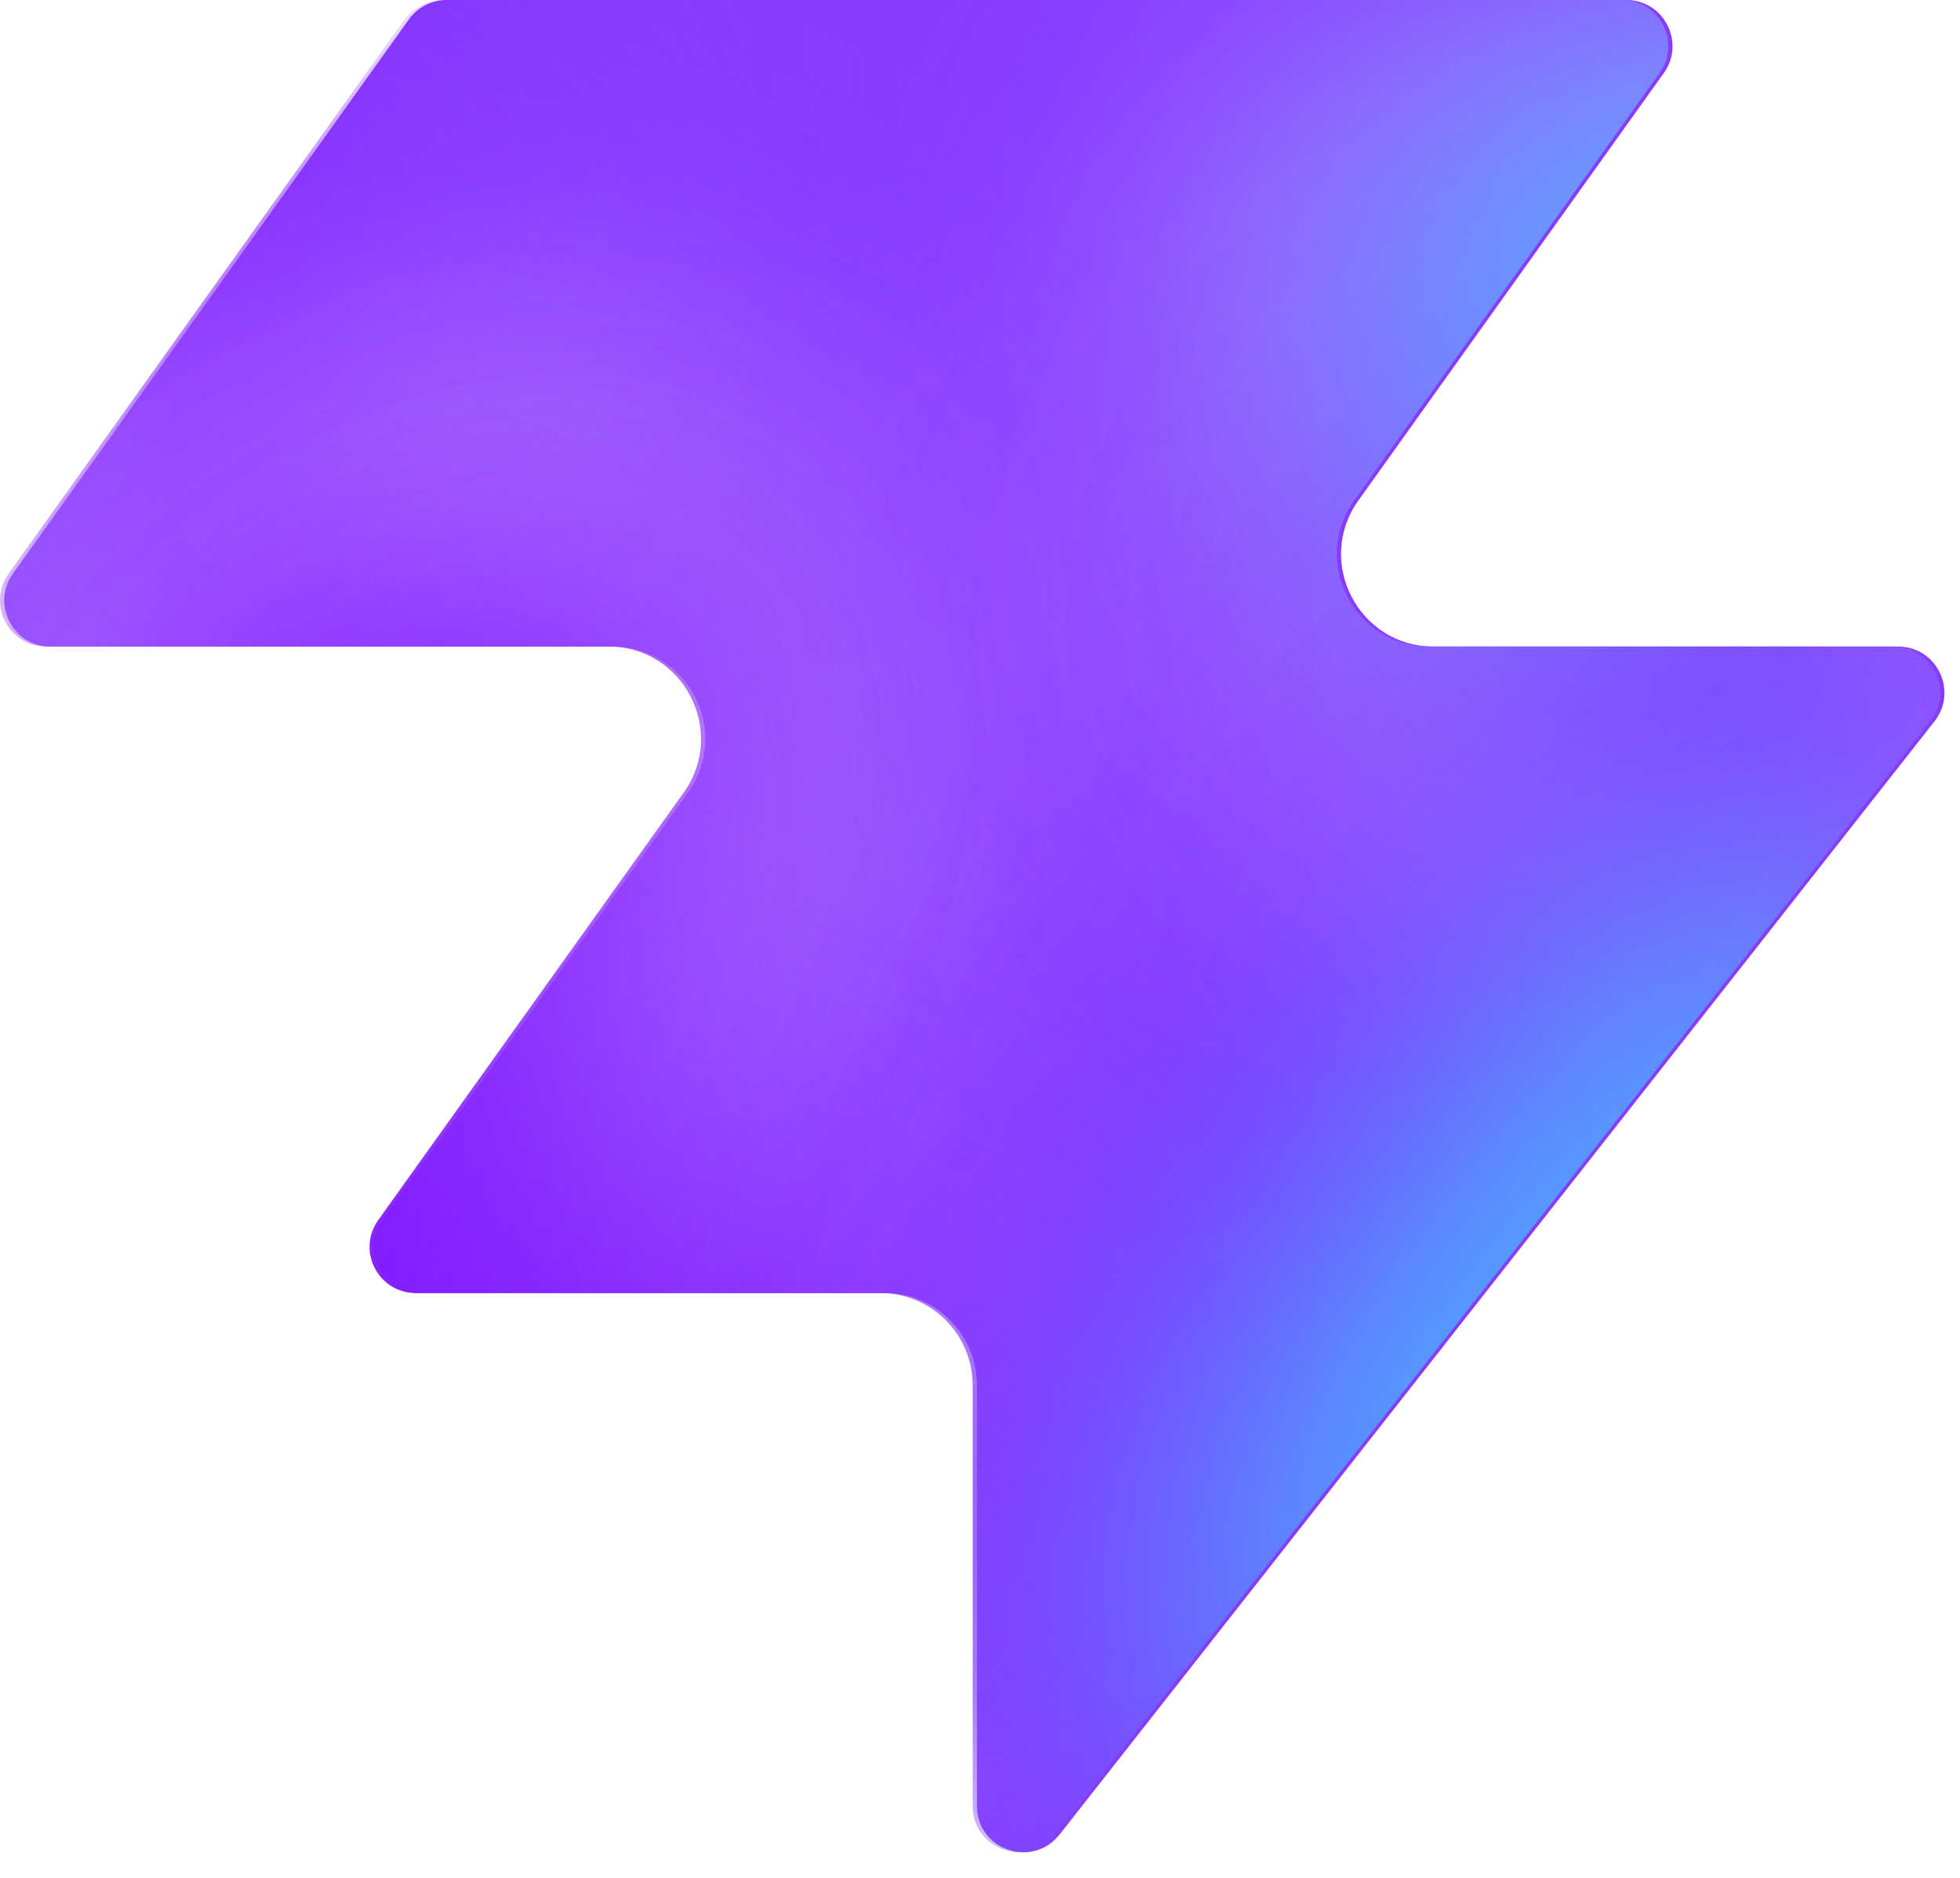
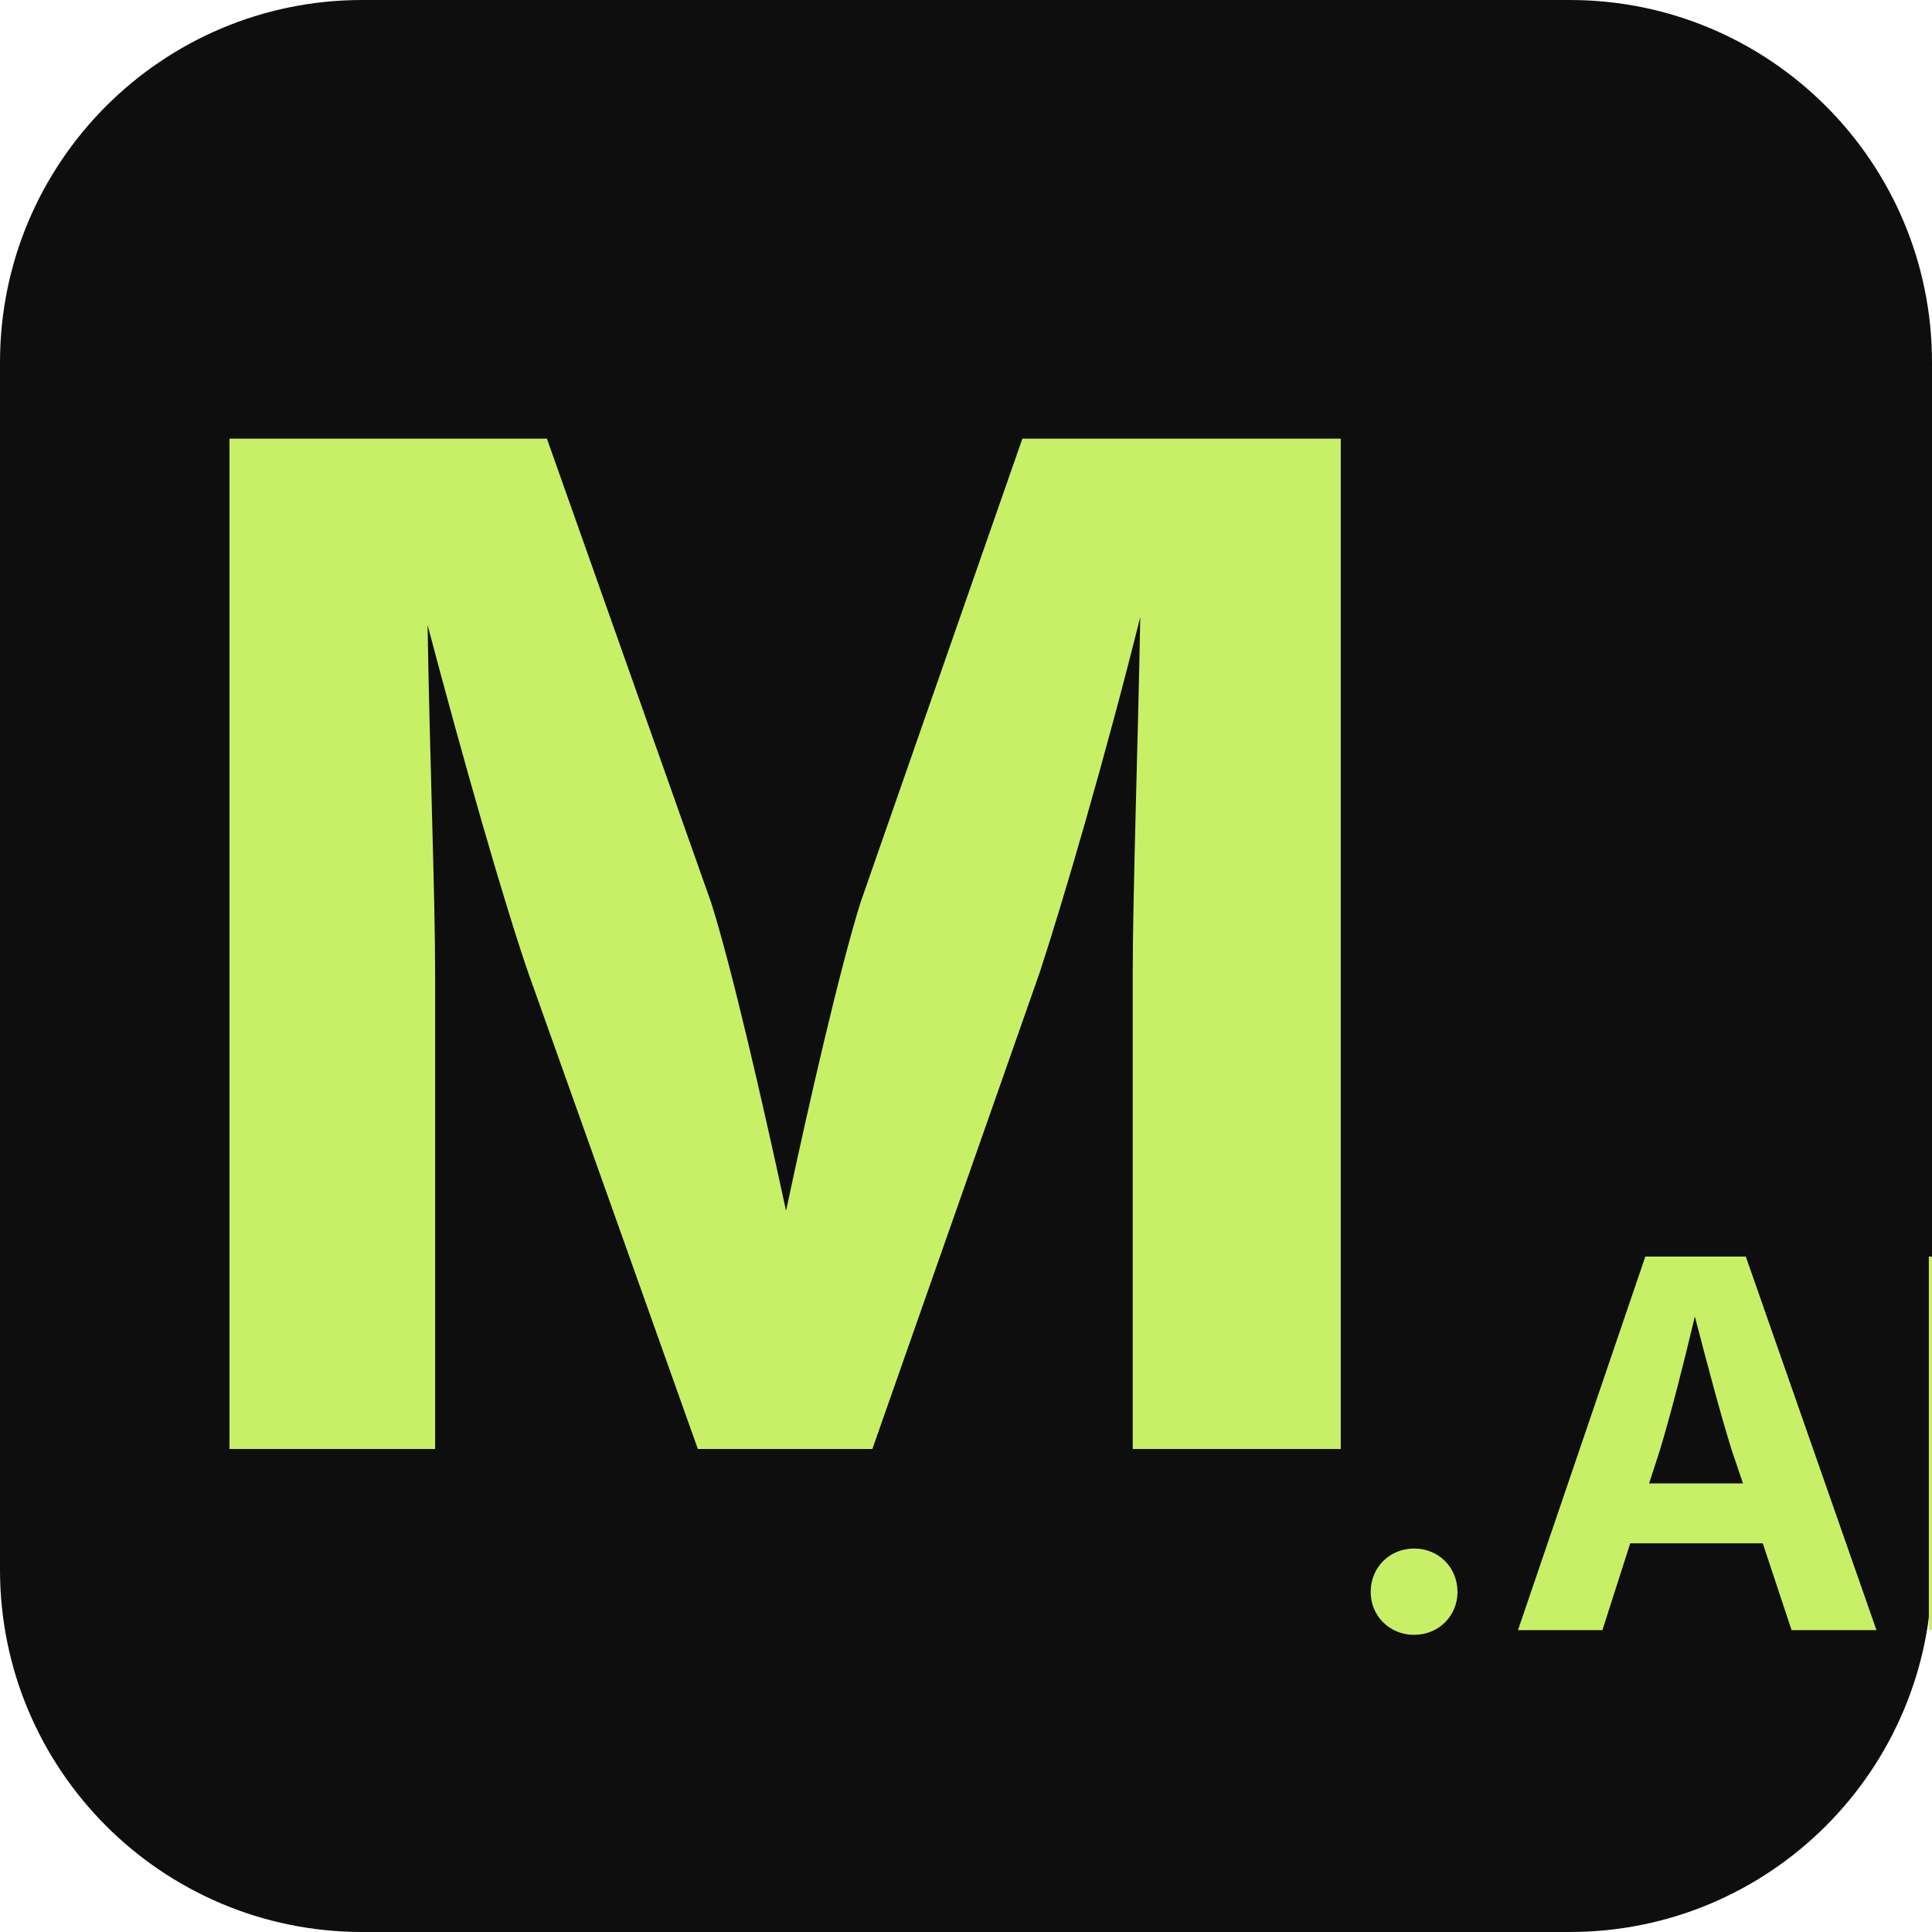
- <svg xmlns="http://www.w3.org/2000/svg" width="48" height="46" fill="none" viewBox="0 0 48 46">
-   <path fill="#863bff" d="M25.946 44.938c-.664.845-2.021.375-2.021-.698V33.937a2.26 2.26 0 0 0-2.262-2.262H10.287c-.92 0-1.456-1.04-.92-1.788l7.48-10.471c1.07-1.497 0-3.578-1.842-3.578H1.237c-.92 0-1.456-1.04-.92-1.788L10.013.474c.214-.297.556-.474.92-.474h28.894c.92 0 1.456 1.04.92 1.788l-7.48 10.471c-1.07 1.498 0 3.579 1.842 3.579h11.377c.943 0 1.473 1.088.89 1.83L25.947 44.94z" style="fill:#863bff;fill:color(display-p3 .525 .23 1);fill-opacity:1" />
-   <mask id="a" width="48" height="46" x="0" y="0" maskUnits="userSpaceOnUse" style="mask-type:alpha">
-     <path fill="#000" d="M25.842 44.938c-.664.844-2.021.375-2.021-.698V33.937a2.26 2.26 0 0 0-2.262-2.262H10.183c-.92 0-1.456-1.04-.92-1.788l7.48-10.471c1.07-1.498 0-3.579-1.842-3.579H1.133c-.92 0-1.456-1.04-.92-1.787L9.91.473c.214-.297.556-.474.92-.474h28.894c.92 0 1.456 1.04.92 1.788l-7.48 10.471c-1.07 1.498 0 3.578 1.842 3.578h11.377c.943 0 1.473 1.088.89 1.832L25.843 44.94z" style="fill:#000;fill-opacity:1" />
-   </mask>
-   <g mask="url(#a)">
-     <g filter="url(#b)">
-       <ellipse cx="5.508" cy="14.704" fill="#ede6ff" rx="5.508" ry="14.704" style="fill:#ede6ff;fill:color(display-p3 .927 .903 1);fill-opacity:1" transform="matrix(.00324 1 1 -.00324 -4.47 31.516)" />
-     </g>
-     <g filter="url(#c)">
-       <ellipse cx="10.399" cy="29.851" fill="#ede6ff" rx="10.399" ry="29.851" style="fill:#ede6ff;fill:color(display-p3 .927 .903 1);fill-opacity:1" transform="matrix(.00324 1 1 -.00324 -39.328 7.883)" />
-     </g>
-     <g filter="url(#d)">
-       <ellipse cx="5.508" cy="30.487" fill="#7e14ff" rx="5.508" ry="30.487" style="fill:#7e14ff;fill:color(display-p3 .492 .077 1);fill-opacity:1" transform="rotate(89.814 -25.913 -14.639)scale(1 -1)" />
-     </g>
-     <g filter="url(#e)">
-       <ellipse cx="5.508" cy="30.599" fill="#7e14ff" rx="5.508" ry="30.599" style="fill:#7e14ff;fill:color(display-p3 .492 .077 1);fill-opacity:1" transform="rotate(89.814 -32.644 -3.334)scale(1 -1)" />
-     </g>
-     <g filter="url(#f)">
-       <ellipse cx="5.508" cy="30.599" fill="#7e14ff" rx="5.508" ry="30.599" style="fill:#7e14ff;fill:color(display-p3 .492 .077 1);fill-opacity:1" transform="matrix(.00324 1 1 -.00324 -34.34 30.47)" />
-     </g>
-     <g filter="url(#g)">
-       <ellipse cx="14.072" cy="22.078" fill="#ede6ff" rx="14.072" ry="22.078" style="fill:#ede6ff;fill:color(display-p3 .927 .903 1);fill-opacity:1" transform="rotate(93.35 24.506 48.493)scale(-1 1)" />
-     </g>
-     <g filter="url(#h)">
-       <ellipse cx="3.47" cy="21.501" fill="#7e14ff" rx="3.47" ry="21.501" style="fill:#7e14ff;fill:color(display-p3 .492 .077 1);fill-opacity:1" transform="rotate(89.009 28.708 47.59)scale(-1 1)" />
-     </g>
-     <g filter="url(#i)">
-       <ellipse cx="3.47" cy="21.501" fill="#7e14ff" rx="3.47" ry="21.501" style="fill:#7e14ff;fill:color(display-p3 .492 .077 1);fill-opacity:1" transform="rotate(89.009 28.708 47.59)scale(-1 1)" />
-     </g>
-     <g filter="url(#j)">
-       <ellipse cx=".387" cy="8.972" fill="#7e14ff" rx="4.407" ry="29.108" style="fill:#7e14ff;fill:color(display-p3 .492 .077 1);fill-opacity:1" transform="rotate(39.51 .387 8.972)" />
-     </g>
-     <g filter="url(#k)">
-       <ellipse cx="47.523" cy="-6.092" fill="#7e14ff" rx="4.407" ry="29.108" style="fill:#7e14ff;fill:color(display-p3 .492 .077 1);fill-opacity:1" transform="rotate(37.892 47.523 -6.092)" />
-     </g>
-     <g filter="url(#l)">
-       <ellipse cx="41.412" cy="6.333" fill="#47bfff" rx="5.971" ry="9.665" style="fill:#47bfff;fill:color(display-p3 .28 .748 1);fill-opacity:1" transform="rotate(37.892 41.412 6.333)" />
-     </g>
-     <g filter="url(#m)">
-       <ellipse cx="-1.879" cy="38.332" fill="#7e14ff" rx="4.407" ry="29.108" style="fill:#7e14ff;fill:color(display-p3 .492 .077 1);fill-opacity:1" transform="rotate(37.892 -1.88 38.332)" />
-     </g>
-     <g filter="url(#n)">
-       <ellipse cx="-1.879" cy="38.332" fill="#7e14ff" rx="4.407" ry="29.108" style="fill:#7e14ff;fill:color(display-p3 .492 .077 1);fill-opacity:1" transform="rotate(37.892 -1.88 38.332)" />
-     </g>
-     <g filter="url(#o)">
-       <ellipse cx="35.651" cy="29.907" fill="#7e14ff" rx="4.407" ry="29.108" style="fill:#7e14ff;fill:color(display-p3 .492 .077 1);fill-opacity:1" transform="rotate(37.892 35.651 29.907)" />
-     </g>
-     <g filter="url(#p)">
-       <ellipse cx="38.418" cy="32.4" fill="#47bfff" rx="5.971" ry="15.297" style="fill:#47bfff;fill:color(display-p3 .28 .748 1);fill-opacity:1" transform="rotate(37.892 38.418 32.4)" />
-     </g>
+ <svg xmlns="http://www.w3.org/2000/svg" viewBox="0 0 64 64" width="64" height="64">
+   <rect width="64" height="64" rx="12" fill="#0e0e0e" />
+   <g font-family="'DM Sans', Inter, 'Helvetica Neue', Arial, sans-serif">
+     <text x="26" y="48" text-anchor="middle" font-size="46" font-weight="700" letter-spacing="-1.5" fill="#c8f066">M</text>
+     <text x="44" y="54" font-size="17" font-weight="700" letter-spacing="0.2" fill="#c8f066">.AI</text>
  </g>
-   <defs>
-     <filter id="b" width="60.045" height="41.654" x="-19.77" y="16.149" color-interpolation-filters="sRGB" filterUnits="userSpaceOnUse">
-       <feFlood flood-opacity="0" result="BackgroundImageFix" />
-       <feBlend in="SourceGraphic" in2="BackgroundImageFix" result="shape" />
-       <feGaussianBlur result="effect1_foregroundBlur_2002_17158" stdDeviation="7.659" />
-     </filter>
-     <filter id="c" width="90.34" height="51.437" x="-54.613" y="-7.533" color-interpolation-filters="sRGB" filterUnits="userSpaceOnUse">
-       <feFlood flood-opacity="0" result="BackgroundImageFix" />
-       <feBlend in="SourceGraphic" in2="BackgroundImageFix" result="shape" />
-       <feGaussianBlur result="effect1_foregroundBlur_2002_17158" stdDeviation="7.659" />
-     </filter>
-     <filter id="d" width="79.355" height="29.4" x="-49.64" y="2.03" color-interpolation-filters="sRGB" filterUnits="userSpaceOnUse">
-       <feFlood flood-opacity="0" result="BackgroundImageFix" />
-       <feBlend in="SourceGraphic" in2="BackgroundImageFix" result="shape" />
-       <feGaussianBlur result="effect1_foregroundBlur_2002_17158" stdDeviation="4.596" />
-     </filter>
-     <filter id="e" width="79.579" height="29.4" x="-45.045" y="20.029" color-interpolation-filters="sRGB" filterUnits="userSpaceOnUse">
-       <feFlood flood-opacity="0" result="BackgroundImageFix" />
-       <feBlend in="SourceGraphic" in2="BackgroundImageFix" result="shape" />
-       <feGaussianBlur result="effect1_foregroundBlur_2002_17158" stdDeviation="4.596" />
-     </filter>
-     <filter id="f" width="79.579" height="29.4" x="-43.513" y="21.178" color-interpolation-filters="sRGB" filterUnits="userSpaceOnUse">
-       <feFlood flood-opacity="0" result="BackgroundImageFix" />
-       <feBlend in="SourceGraphic" in2="BackgroundImageFix" result="shape" />
-       <feGaussianBlur result="effect1_foregroundBlur_2002_17158" stdDeviation="4.596" />
-     </filter>
-     <filter id="g" width="74.749" height="58.852" x="15.756" y="-17.901" color-interpolation-filters="sRGB" filterUnits="userSpaceOnUse">
-       <feFlood flood-opacity="0" result="BackgroundImageFix" />
-       <feBlend in="SourceGraphic" in2="BackgroundImageFix" result="shape" />
-       <feGaussianBlur result="effect1_foregroundBlur_2002_17158" stdDeviation="7.659" />
-     </filter>
-     <filter id="h" width="61.377" height="25.362" x="23.548" y="2.284" color-interpolation-filters="sRGB" filterUnits="userSpaceOnUse">
-       <feFlood flood-opacity="0" result="BackgroundImageFix" />
-       <feBlend in="SourceGraphic" in2="BackgroundImageFix" result="shape" />
-       <feGaussianBlur result="effect1_foregroundBlur_2002_17158" stdDeviation="4.596" />
-     </filter>
-     <filter id="i" width="61.377" height="25.362" x="23.548" y="2.284" color-interpolation-filters="sRGB" filterUnits="userSpaceOnUse">
-       <feFlood flood-opacity="0" result="BackgroundImageFix" />
-       <feBlend in="SourceGraphic" in2="BackgroundImageFix" result="shape" />
-       <feGaussianBlur result="effect1_foregroundBlur_2002_17158" stdDeviation="4.596" />
-     </filter>
-     <filter id="j" width="56.045" height="63.649" x="-27.636" y="-22.853" color-interpolation-filters="sRGB" filterUnits="userSpaceOnUse">
-       <feFlood flood-opacity="0" result="BackgroundImageFix" />
-       <feBlend in="SourceGraphic" in2="BackgroundImageFix" result="shape" />
-       <feGaussianBlur result="effect1_foregroundBlur_2002_17158" stdDeviation="4.596" />
-     </filter>
-     <filter id="k" width="54.814" height="64.646" x="20.116" y="-38.415" color-interpolation-filters="sRGB" filterUnits="userSpaceOnUse">
-       <feFlood flood-opacity="0" result="BackgroundImageFix" />
-       <feBlend in="SourceGraphic" in2="BackgroundImageFix" result="shape" />
-       <feGaussianBlur result="effect1_foregroundBlur_2002_17158" stdDeviation="4.596" />
-     </filter>
-     <filter id="l" width="33.541" height="35.313" x="24.641" y="-11.323" color-interpolation-filters="sRGB" filterUnits="userSpaceOnUse">
-       <feFlood flood-opacity="0" result="BackgroundImageFix" />
-       <feBlend in="SourceGraphic" in2="BackgroundImageFix" result="shape" />
-       <feGaussianBlur result="effect1_foregroundBlur_2002_17158" stdDeviation="4.596" />
-     </filter>
-     <filter id="m" width="54.814" height="64.646" x="-29.286" y="6.009" color-interpolation-filters="sRGB" filterUnits="userSpaceOnUse">
-       <feFlood flood-opacity="0" result="BackgroundImageFix" />
-       <feBlend in="SourceGraphic" in2="BackgroundImageFix" result="shape" />
-       <feGaussianBlur result="effect1_foregroundBlur_2002_17158" stdDeviation="4.596" />
-     </filter>
-     <filter id="n" width="54.814" height="64.646" x="-29.286" y="6.009" color-interpolation-filters="sRGB" filterUnits="userSpaceOnUse">
-       <feFlood flood-opacity="0" result="BackgroundImageFix" />
-       <feBlend in="SourceGraphic" in2="BackgroundImageFix" result="shape" />
-       <feGaussianBlur result="effect1_foregroundBlur_2002_17158" stdDeviation="4.596" />
-     </filter>
-     <filter id="o" width="54.814" height="64.646" x="8.244" y="-2.416" color-interpolation-filters="sRGB" filterUnits="userSpaceOnUse">
-       <feFlood flood-opacity="0" result="BackgroundImageFix" />
-       <feBlend in="SourceGraphic" in2="BackgroundImageFix" result="shape" />
-       <feGaussianBlur result="effect1_foregroundBlur_2002_17158" stdDeviation="4.596" />
-     </filter>
-     <filter id="p" width="39.409" height="43.623" x="18.713" y="10.588" color-interpolation-filters="sRGB" filterUnits="userSpaceOnUse">
-       <feFlood flood-opacity="0" result="BackgroundImageFix" />
-       <feBlend in="SourceGraphic" in2="BackgroundImageFix" result="shape" />
-       <feGaussianBlur result="effect1_foregroundBlur_2002_17158" stdDeviation="4.596" />
-     </filter>
-   </defs>
</svg>
